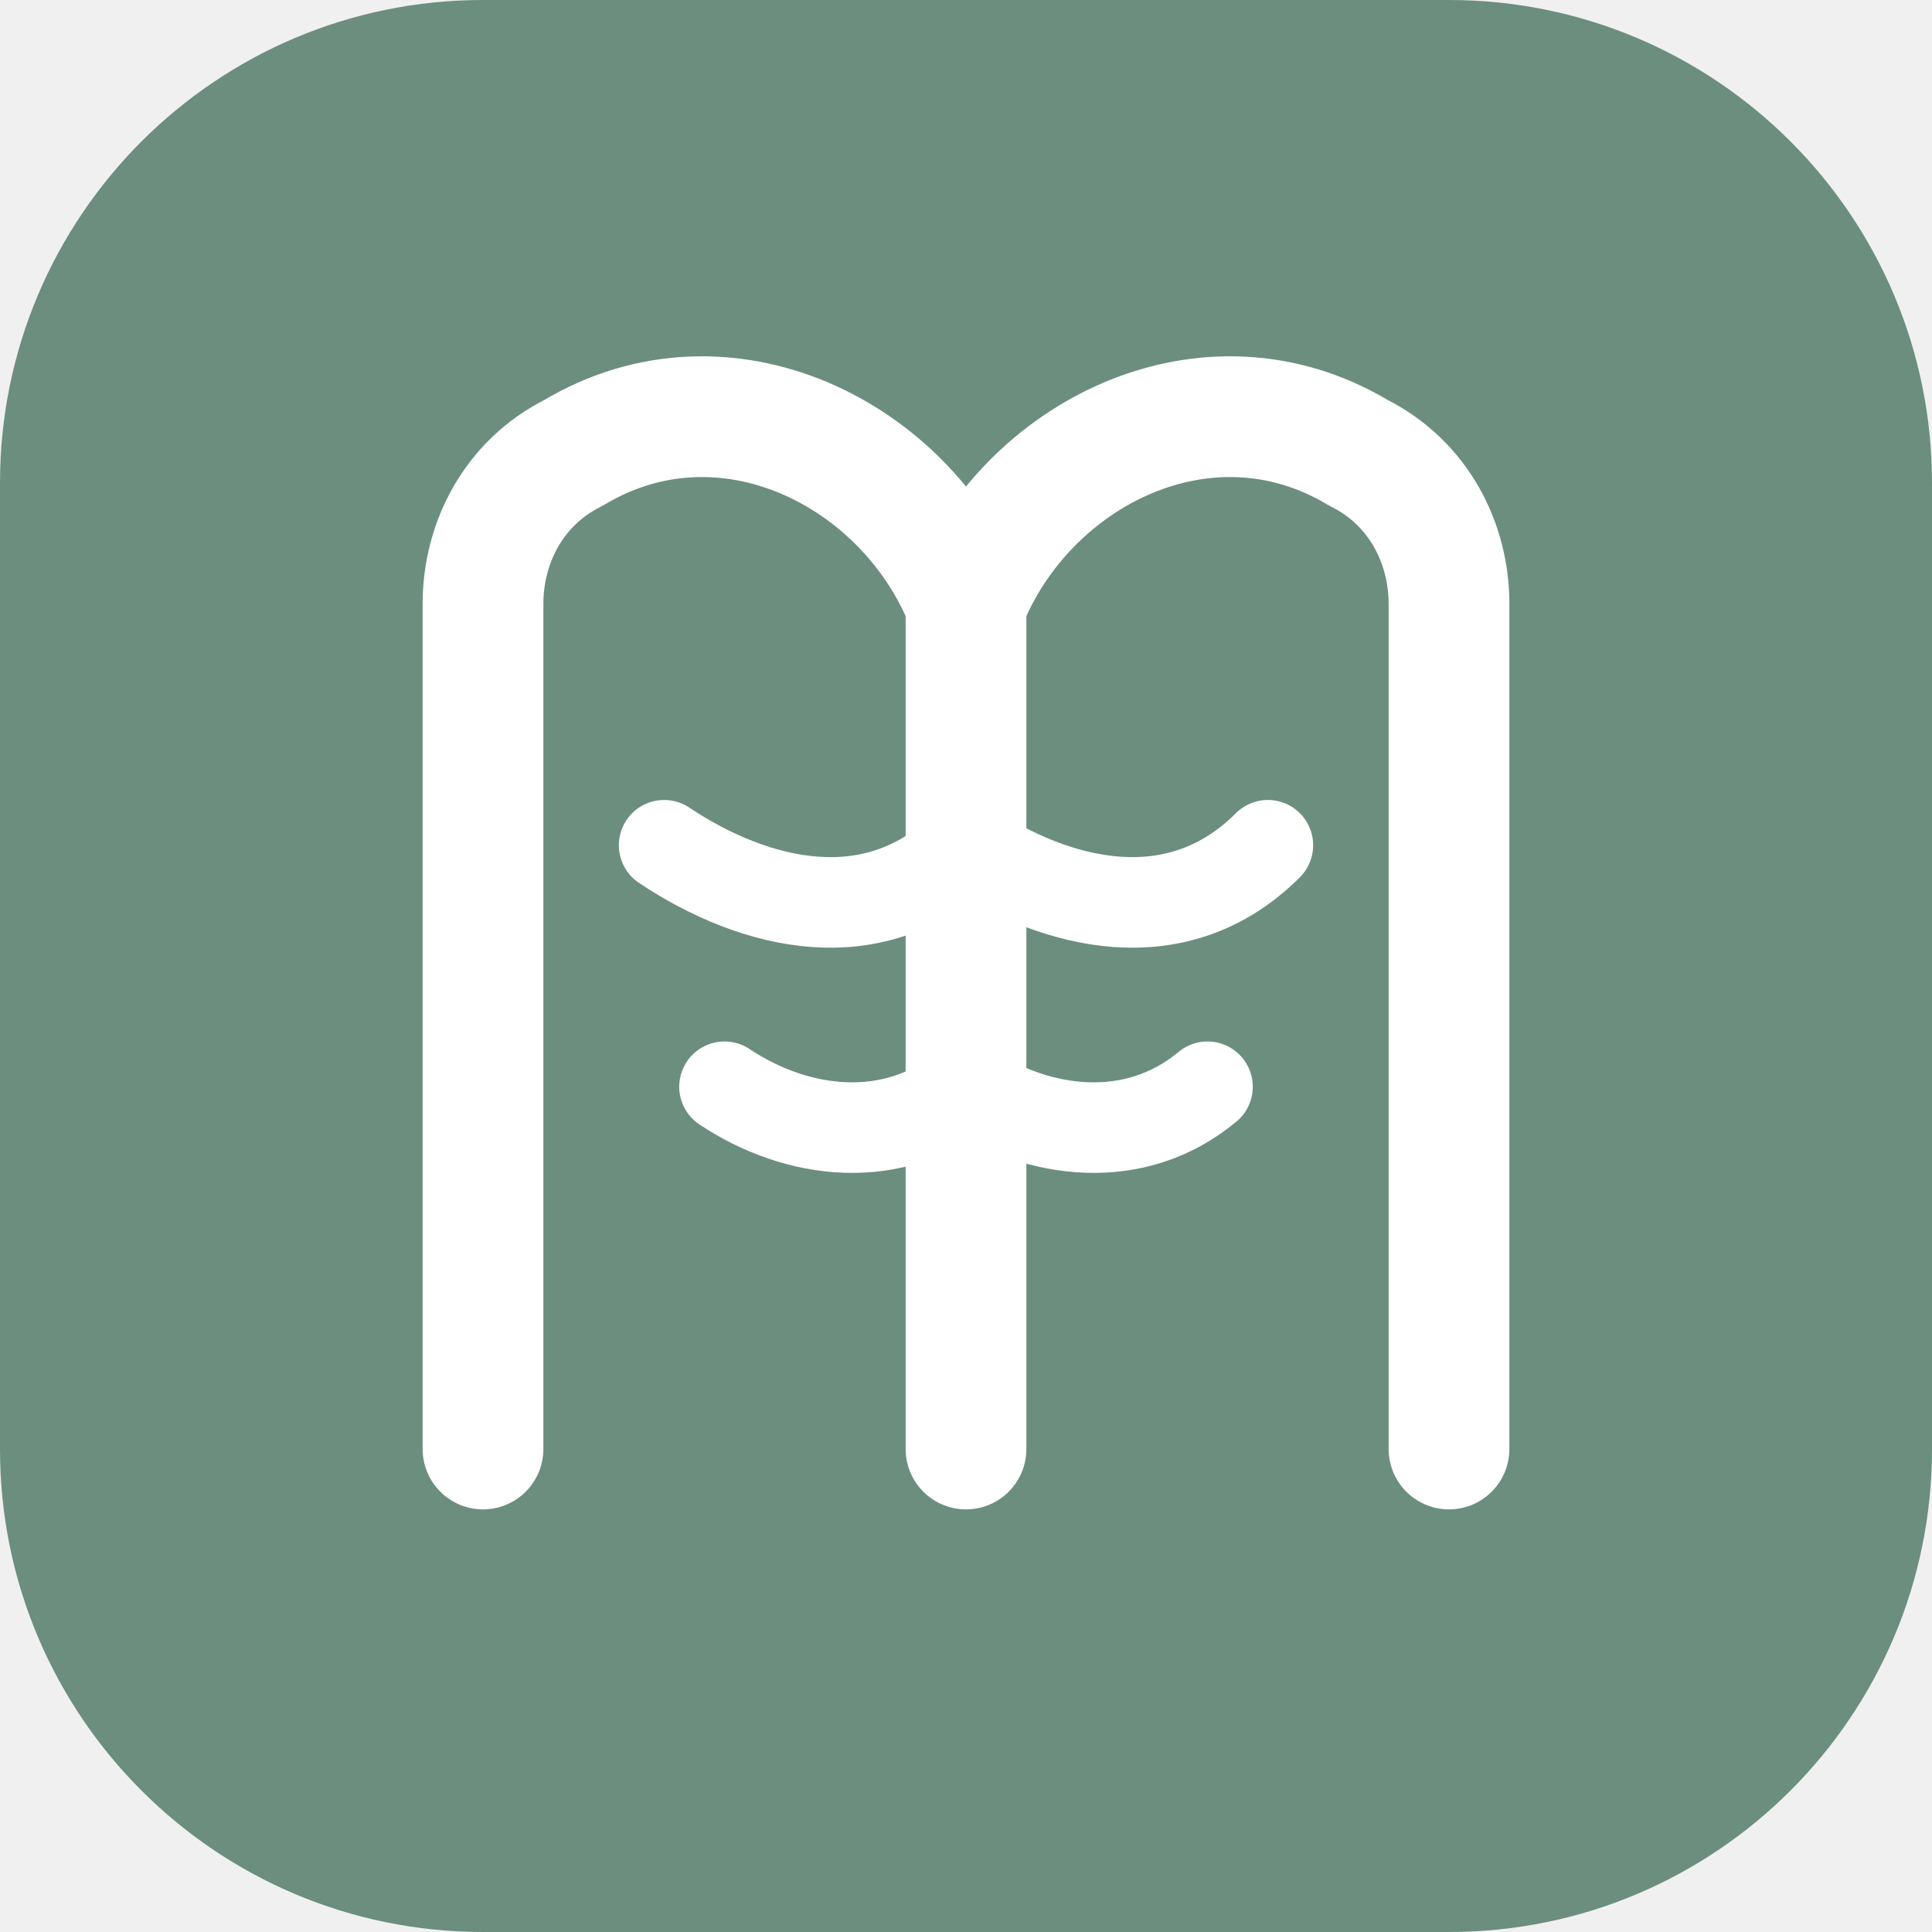
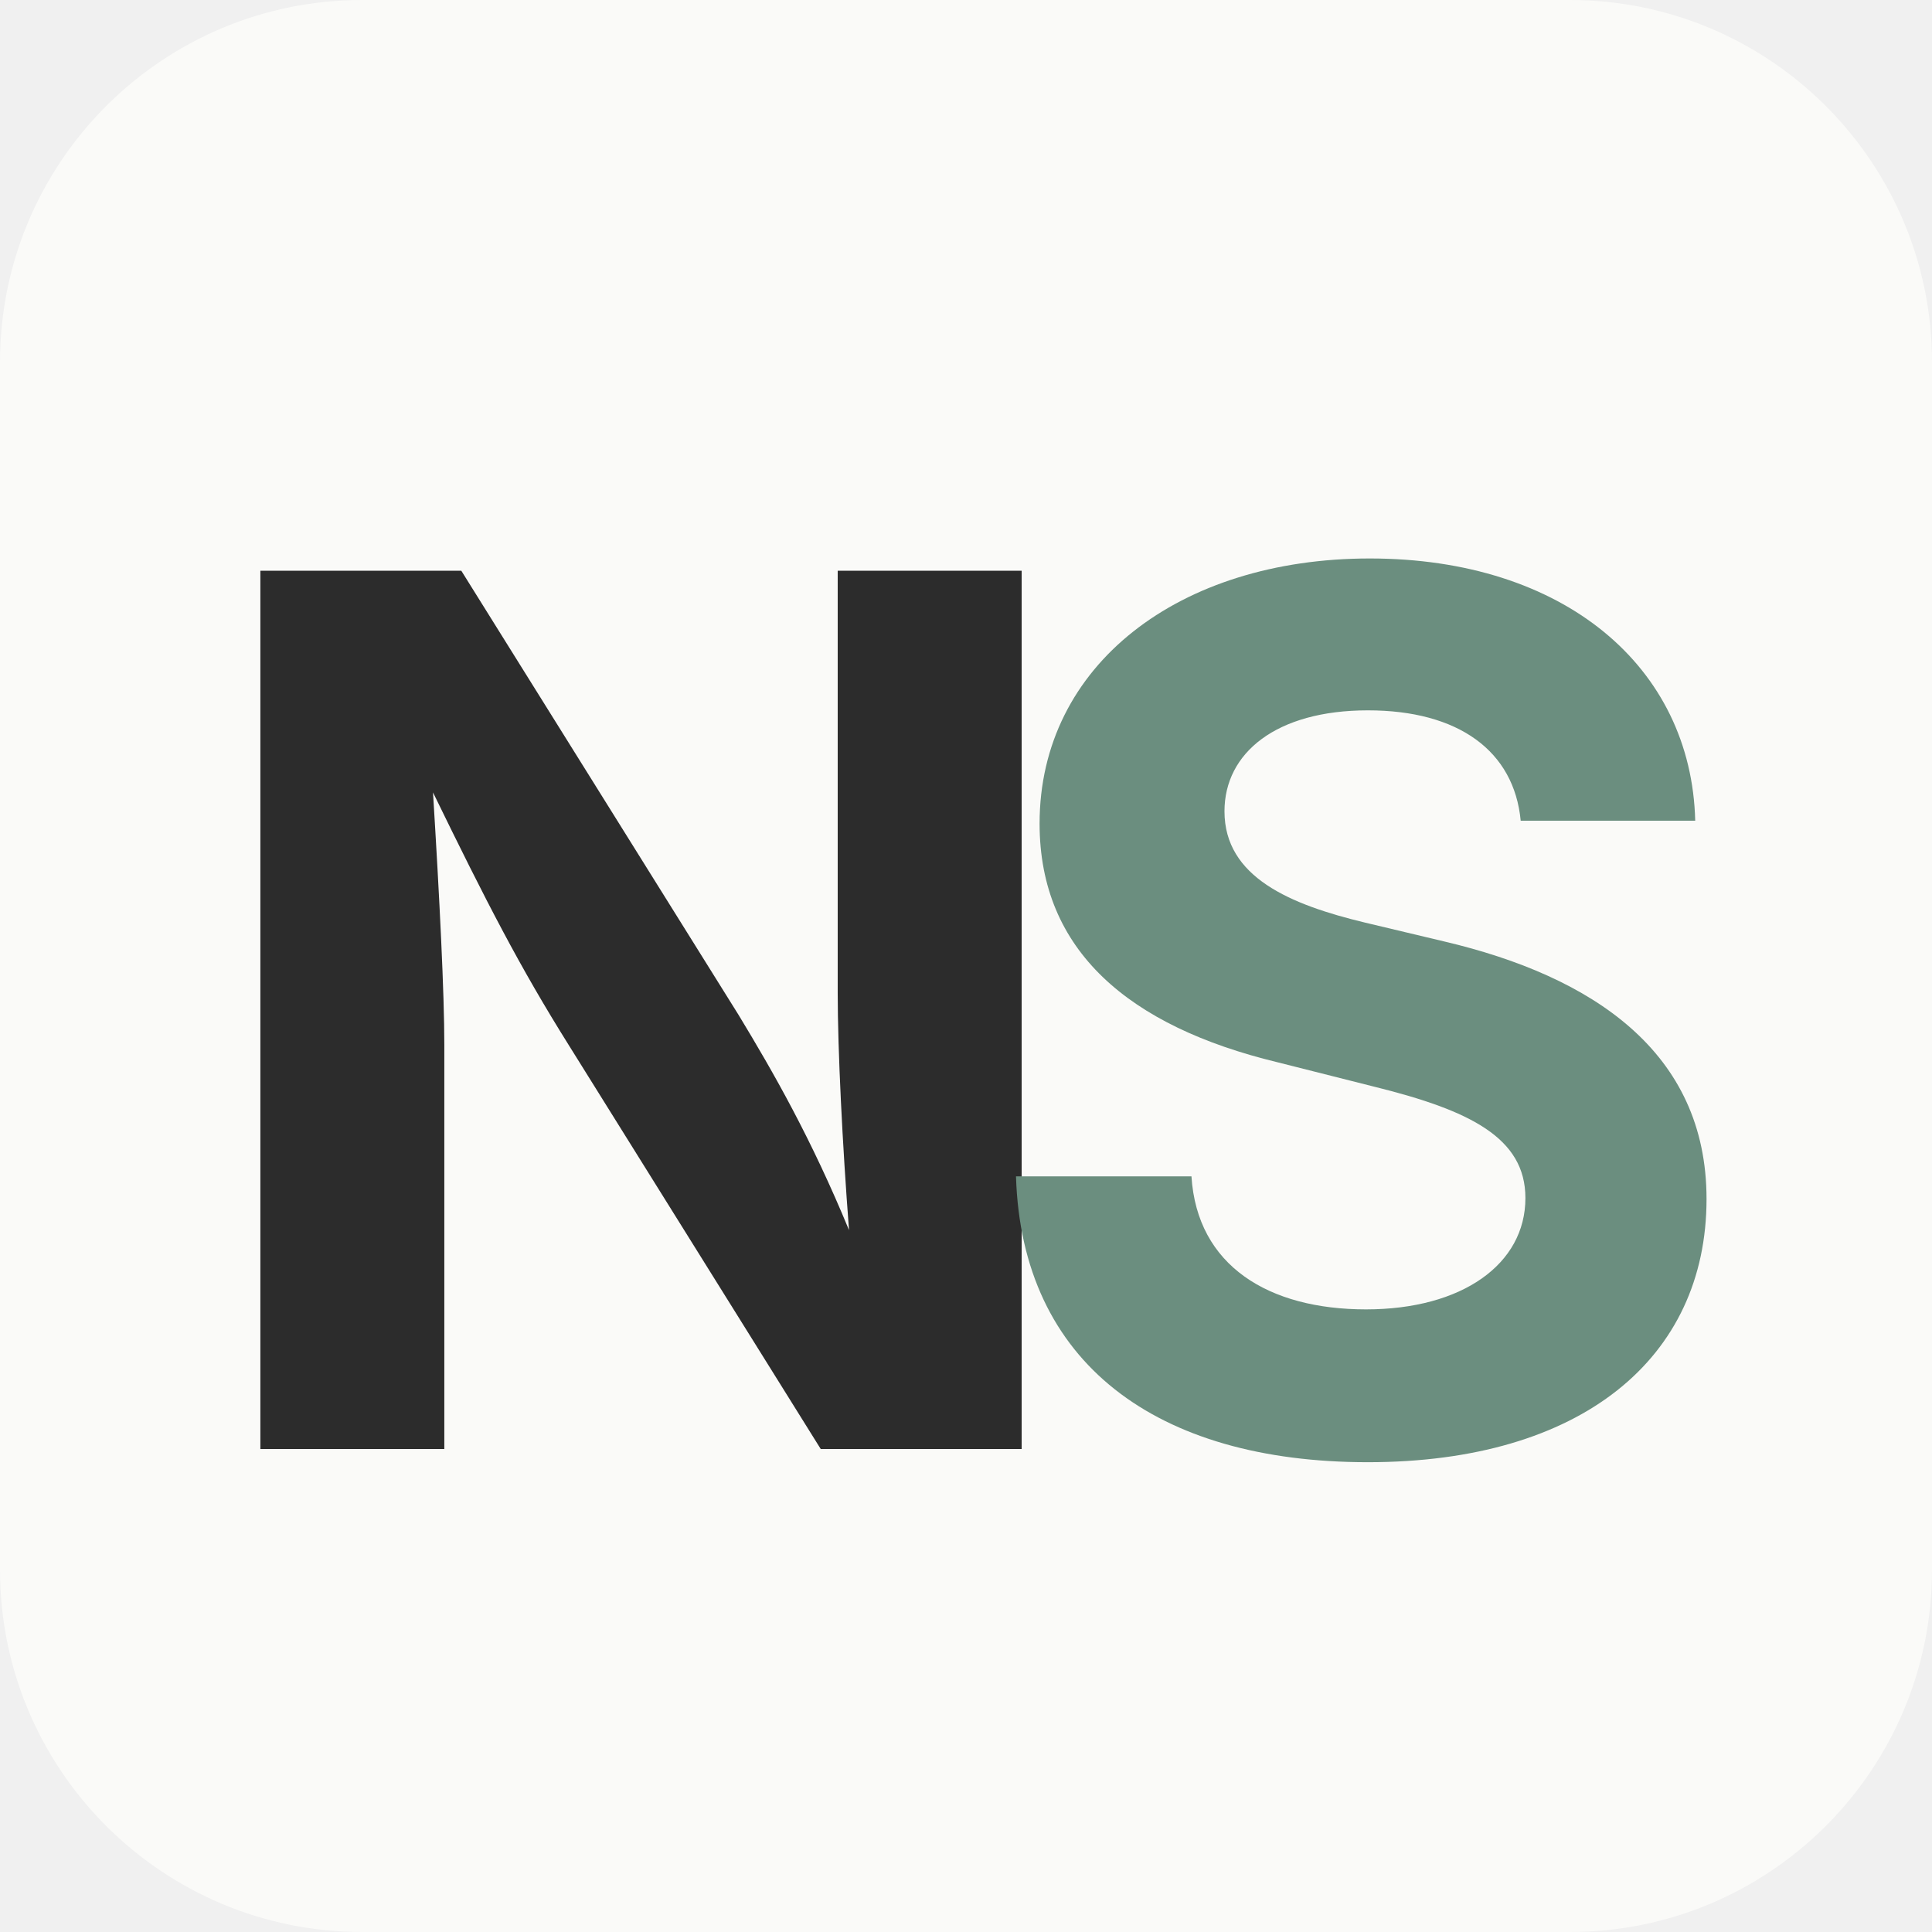
- <svg xmlns="http://www.w3.org/2000/svg" viewBox="0 0 32 32" fill="none">
-   <rect width="32" height="32" rx="8" fill="#6B8E7F" />
-   <path d="M8 24V10c0-1 .5-2 1.5-2.5C12 6 15 7.5 16 10c1-2.5 4-4 6.5-2.5 1 .5 1.5 1.5 1.5 2.5v14" stroke="white" stroke-width="2" stroke-linecap="round" stroke-linejoin="round" fill="none" />
-   <path d="M16 10v14" stroke="white" stroke-width="2" stroke-linecap="round" />
-   <path d="M11 14c1.5 1 3.5 1.5 5 0" stroke="white" stroke-width="1.5" stroke-linecap="round" fill="none" />
-   <path d="M16 14c1.5 1 3.5 1.5 5 0" stroke="white" stroke-width="1.5" stroke-linecap="round" fill="none" />
-   <path d="M12 18c1.2.8 2.8 1 4 0" stroke="white" stroke-width="1.5" stroke-linecap="round" fill="none" />
-   <path d="M16 18c1.2.8 2.8 1 4 0" stroke="white" stroke-width="1.5" stroke-linecap="round" fill="none" />
+ <svg xmlns="http://www.w3.org/2000/svg" viewBox="0 0 32 32">
+   <rect width="32" height="32" rx="6" fill="#FAFAF8" />
+   <text x="3" y="24" font-family="system-ui, -apple-system, sans-serif" font-size="20" font-weight="700" fill="#2C2C2C">N</text>
+   <text x="16" y="24" font-family="system-ui, -apple-system, sans-serif" font-size="20" font-weight="700" fill="#6B8E7F">S</text>
</svg>
